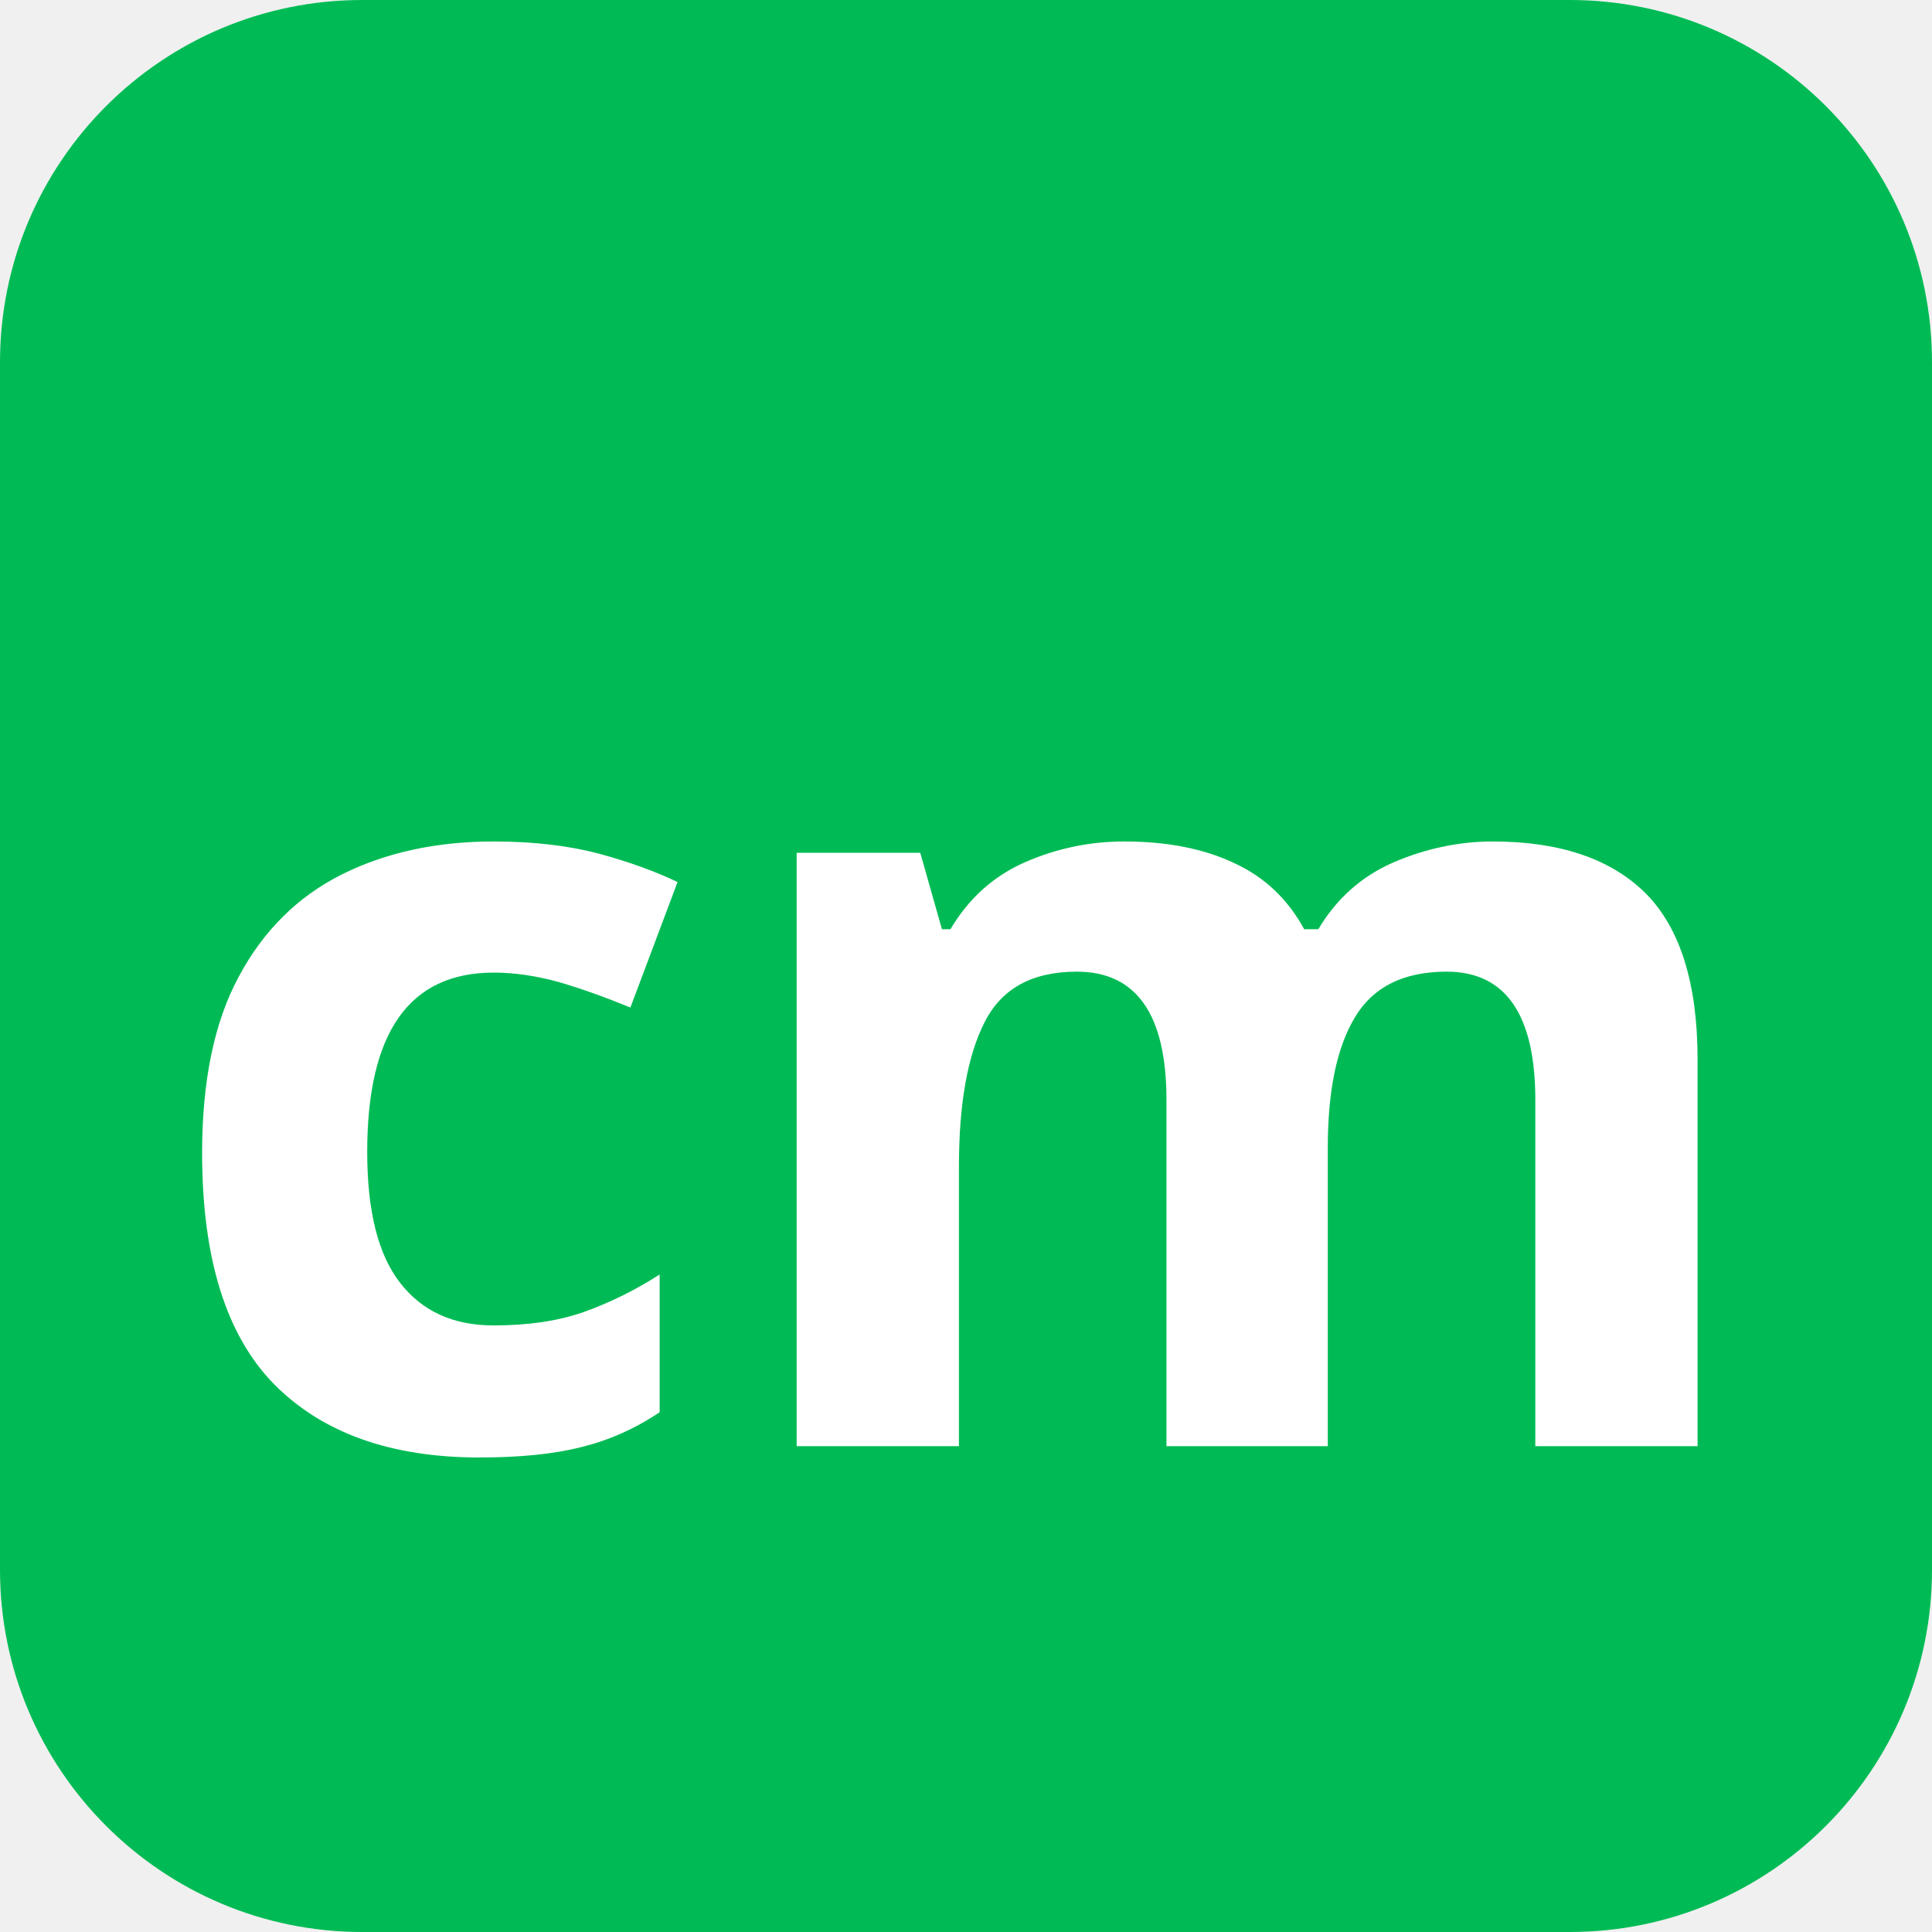
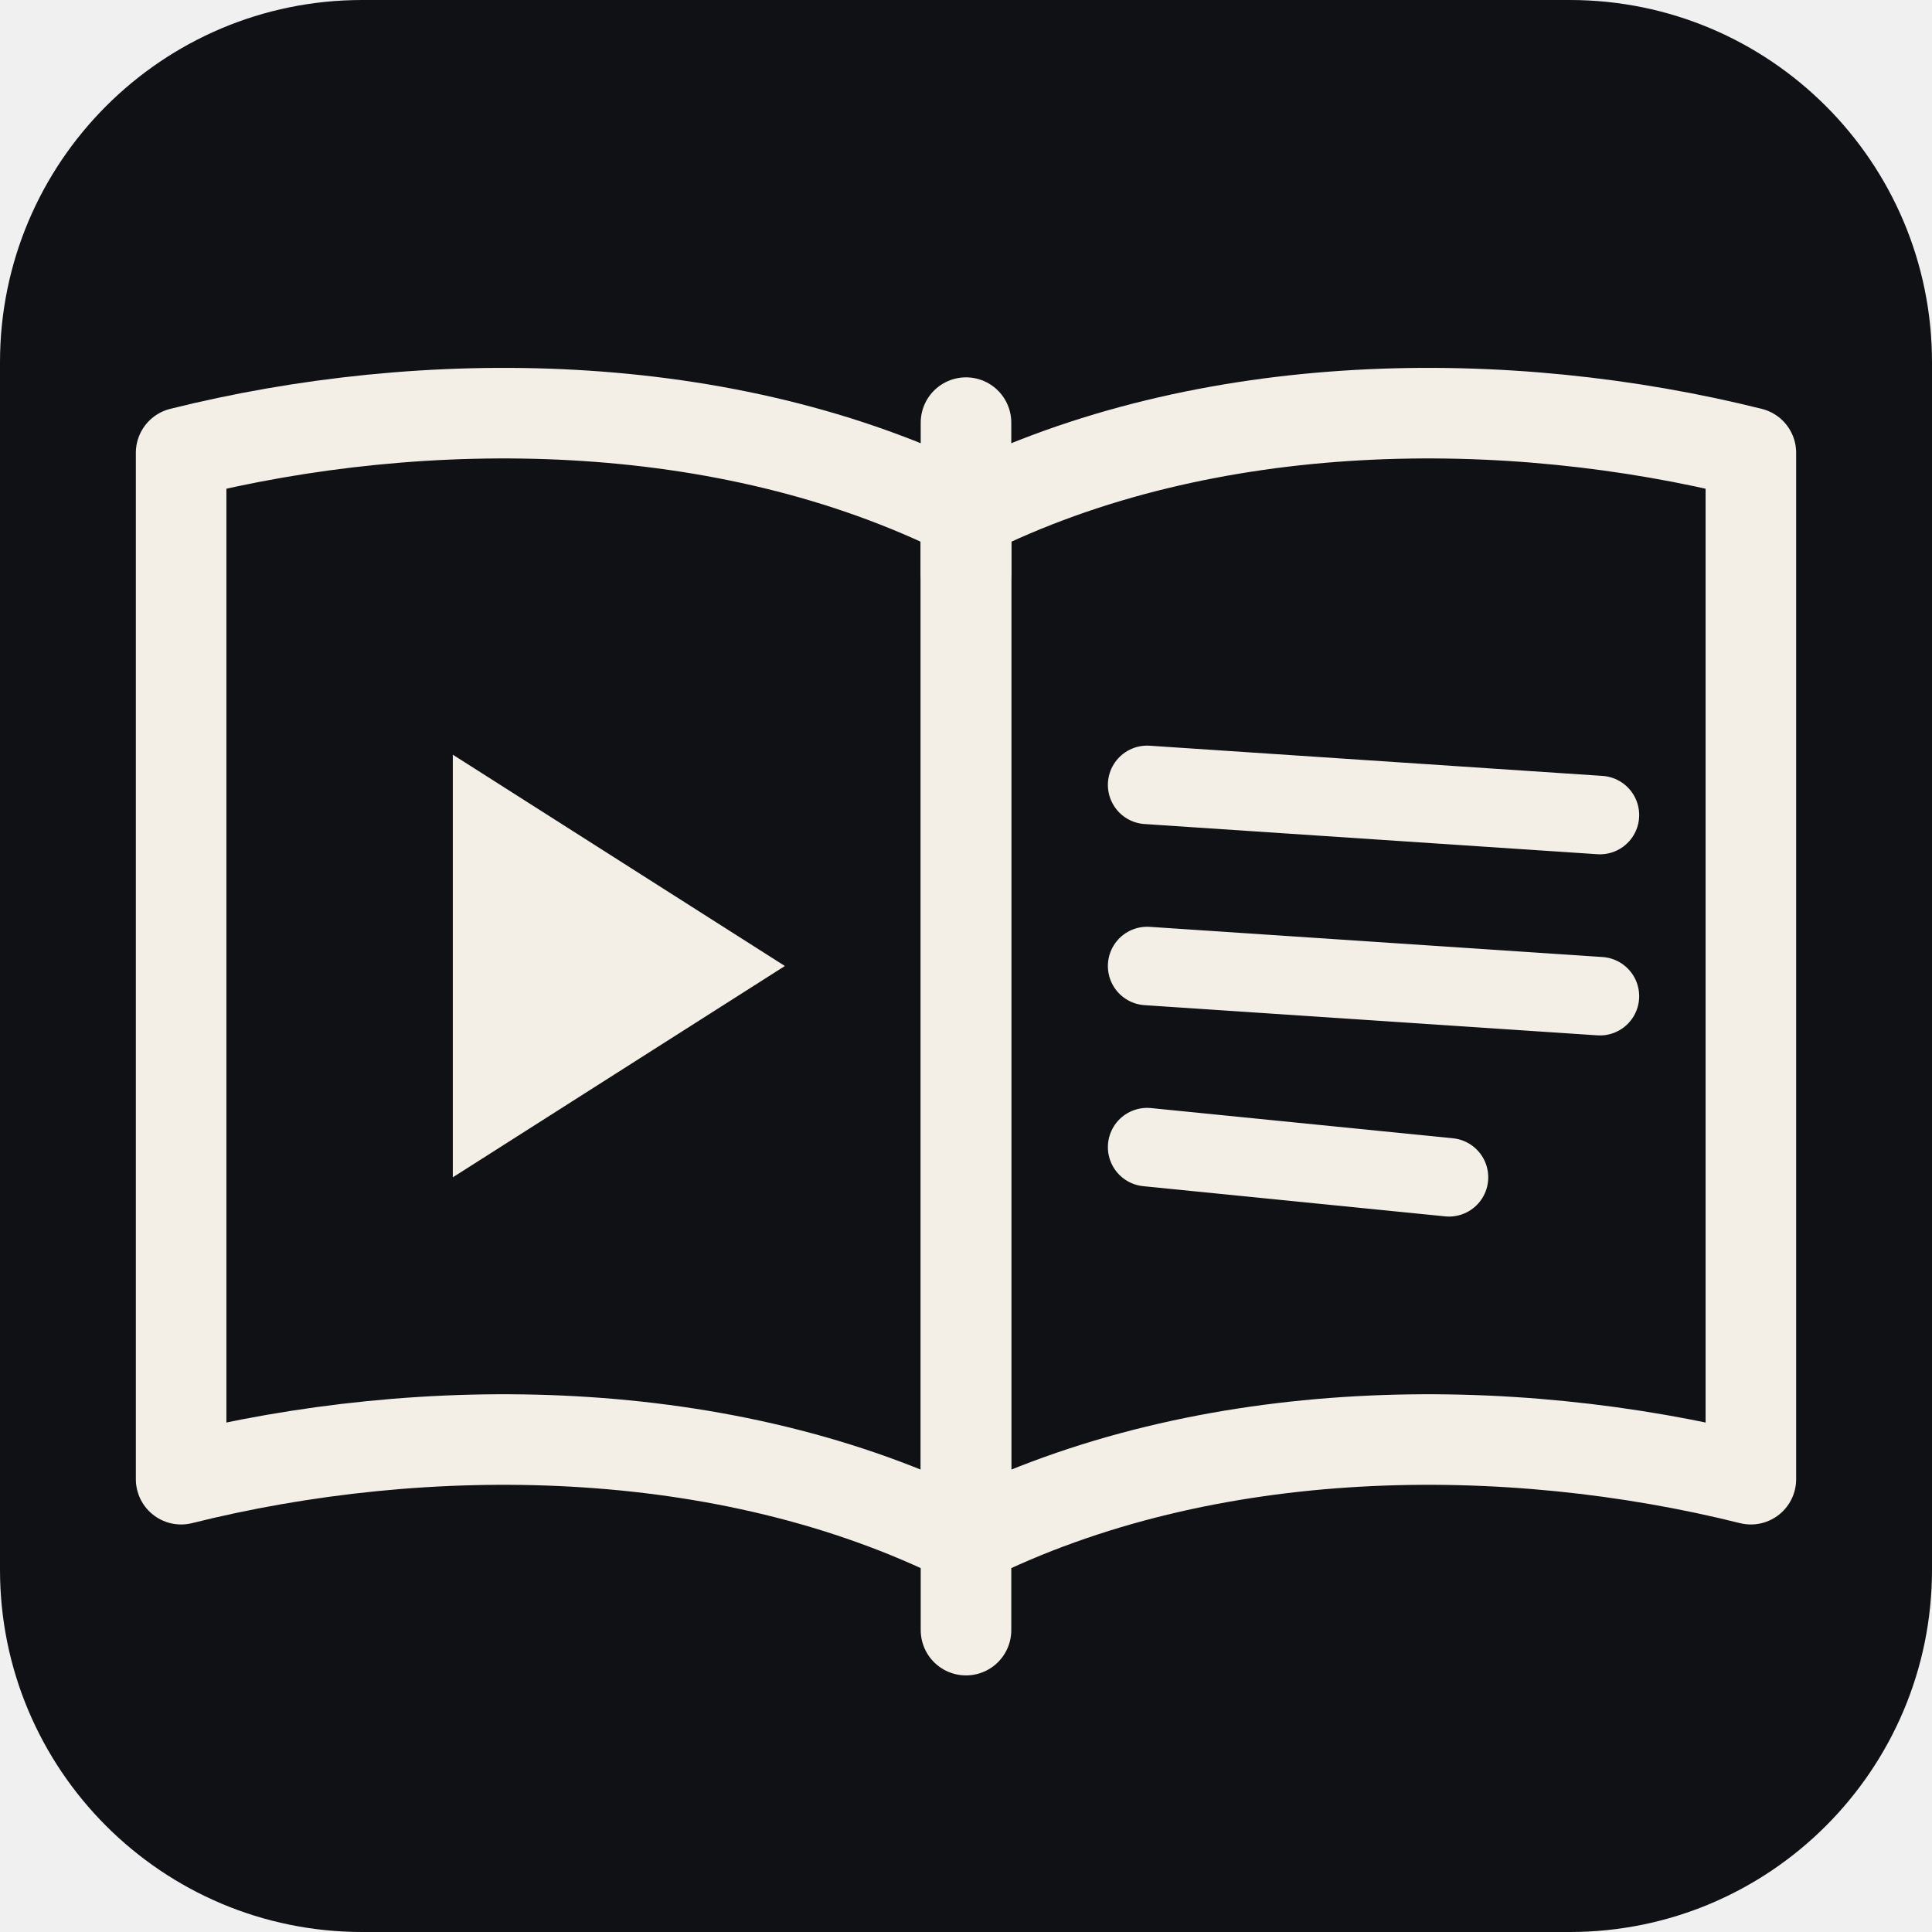
- <svg xmlns="http://www.w3.org/2000/svg" viewBox="0 0 32 32">
-   <rect width="32" height="32" rx="6" fill="#0b5" />
-   <text x="50%" y="55%" font-family="sans-serif" font-size="18" font-weight="bold" fill="#fff" text-anchor="middle" dominant-baseline="middle">cm</text>
+ <svg xmlns="http://www.w3.org/2000/svg" viewBox="0 0 64 64">
+   <rect width="64" height="64" rx="12" fill="#0f1115" />
+   <g fill="none" stroke="#f3efe6" stroke-width="3" stroke-linecap="round" stroke-linejoin="round">
+     <path d="M 32 17 C 24 13 14 13 6 15 L 6 49 C 14 47 24 47 32 51 Z" />
+     <path d="M 32 17 C 40 13 50 13 58 15 L 58 49 C 50 47 40 47 32 51 Z" />
+     <line x1="32" y1="14" x2="32" y2="19" />
+     <line x1="32" y1="49" x2="32" y2="54" />
+     <path d="M 15 25 L 15 39 L 26 32 Z" fill="#f3efe6" stroke="none" />
+     <line x1="38" y1="26" x2="53" y2="27" stroke-width="2.6" />
+     <line x1="38" y1="32" x2="53" y2="33" stroke-width="2.6" />
+     <line x1="38" y1="38" x2="48" y2="39" stroke-width="2.6" />
+   </g>
</svg>
